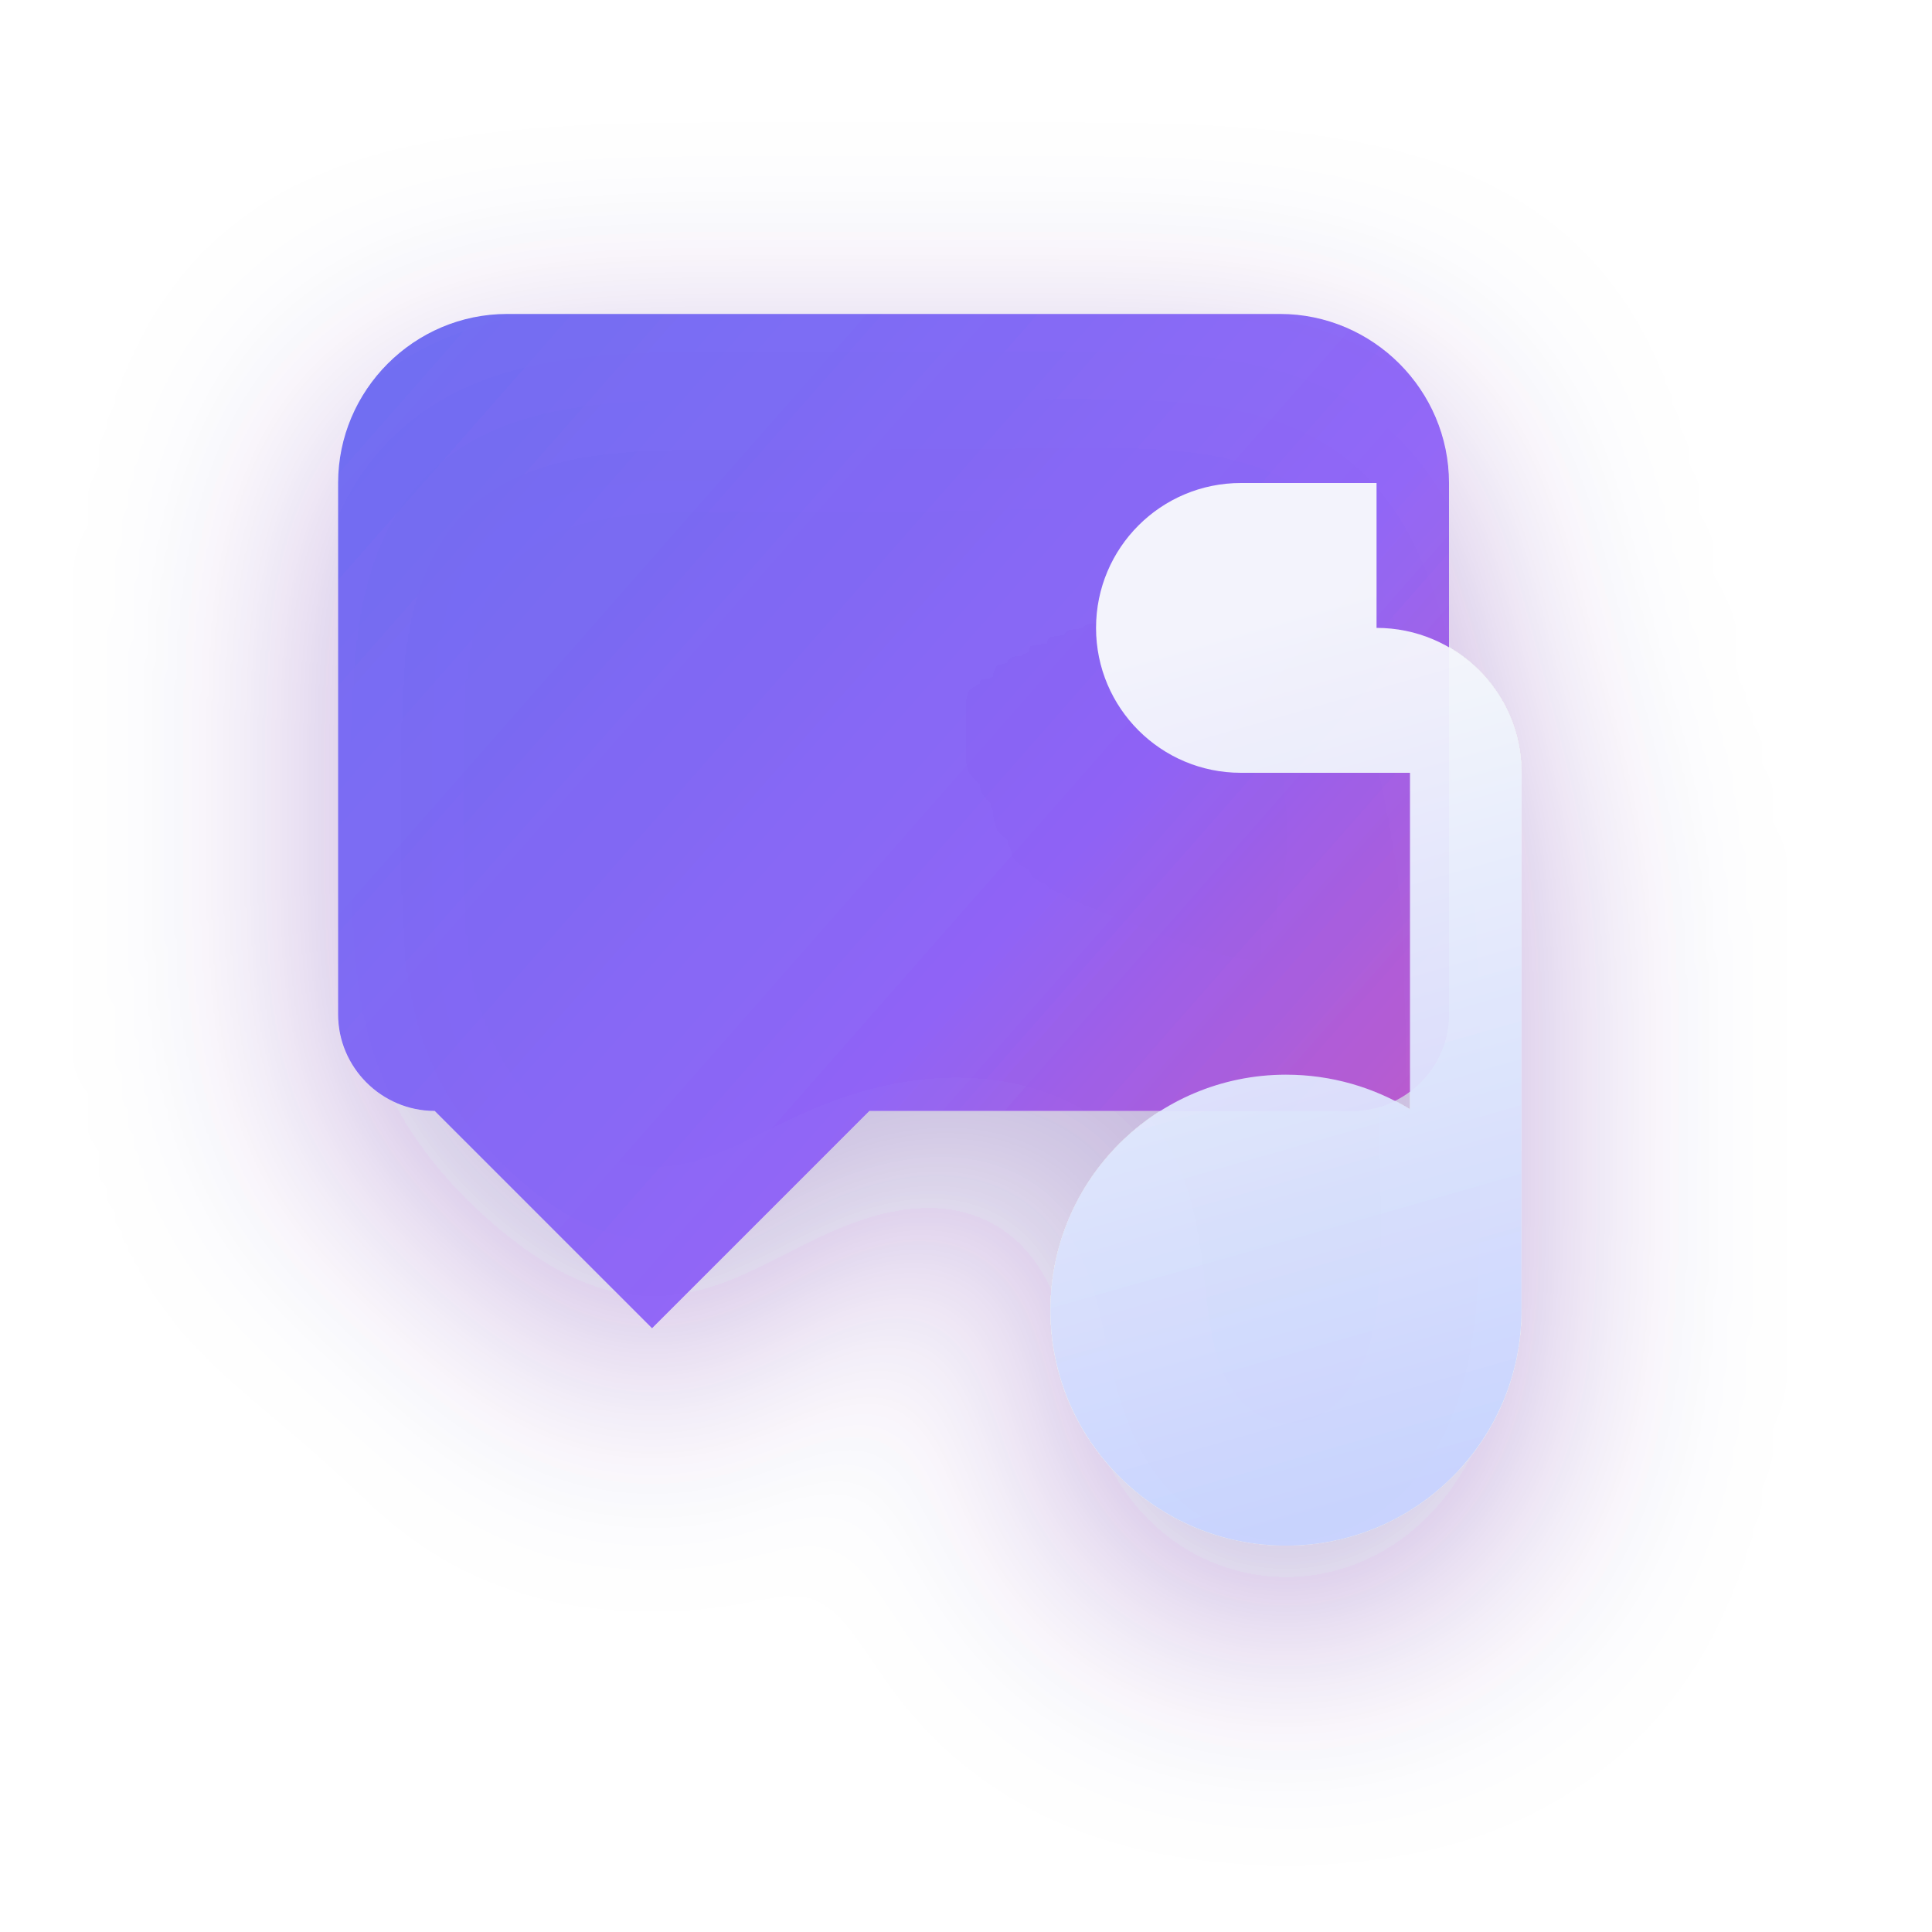
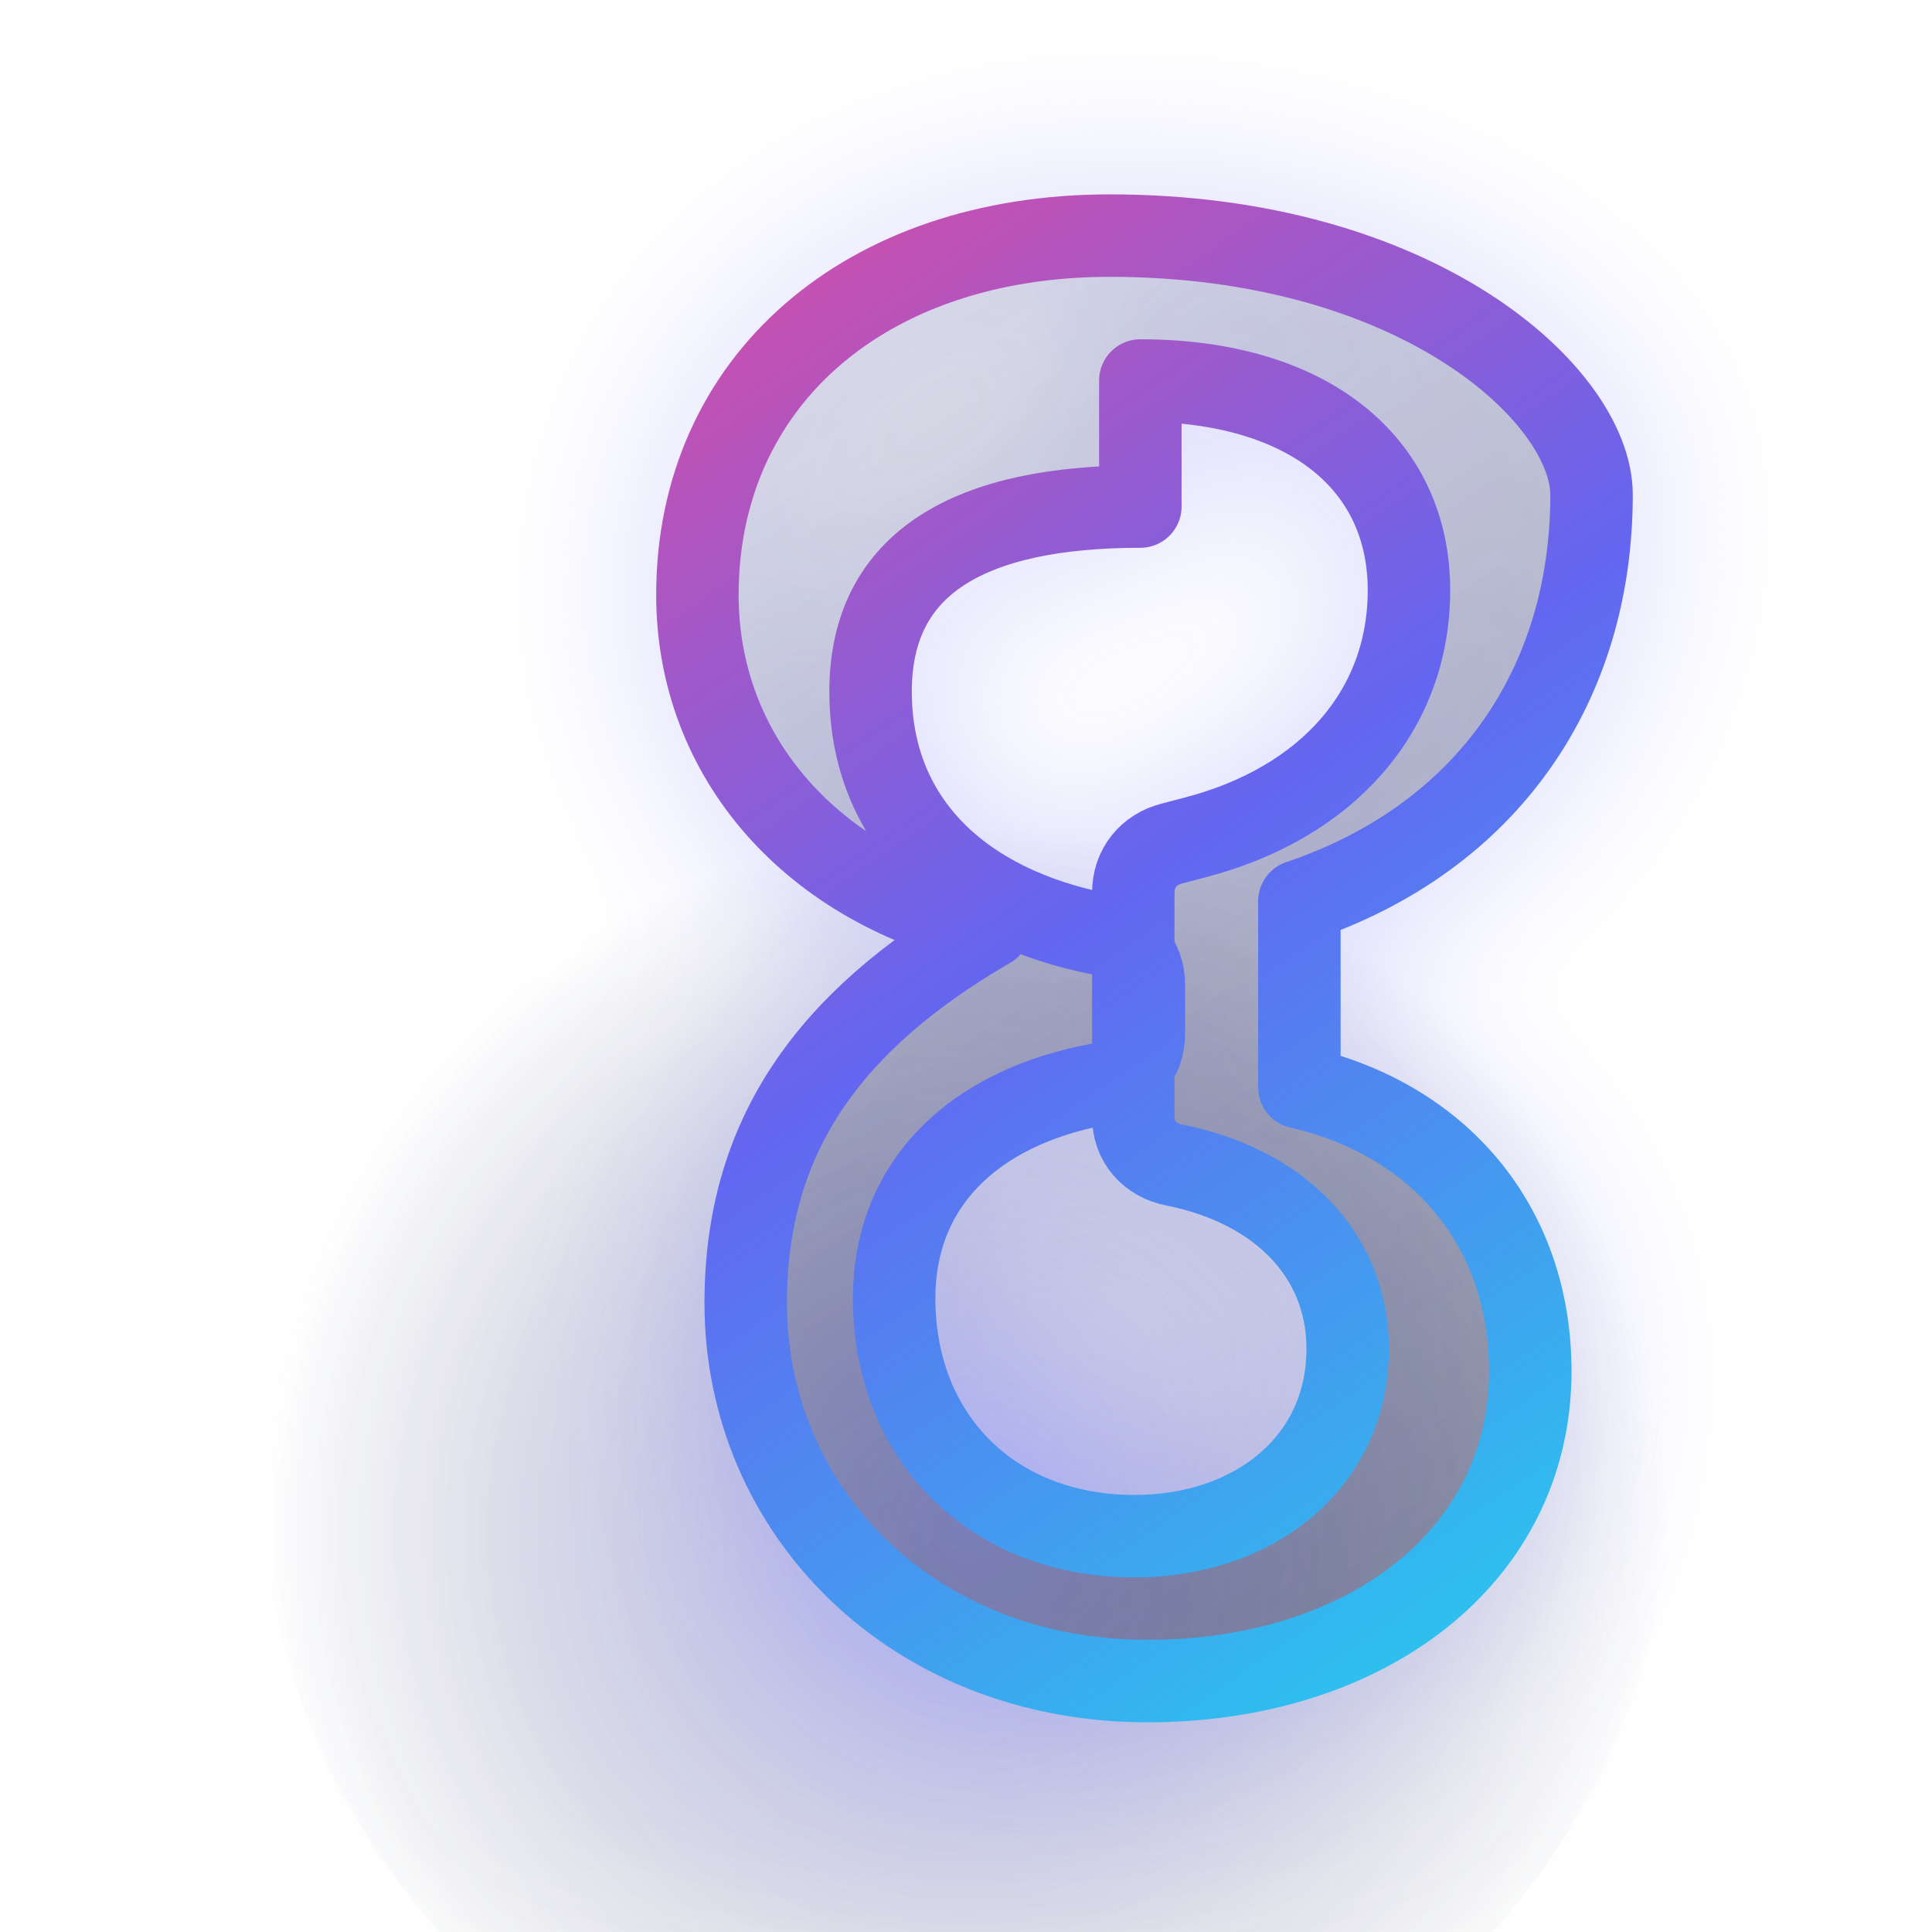
- <svg xmlns="http://www.w3.org/2000/svg" width="160" height="160" viewBox="0 0 160 160" fill="none" role="img" aria-labelledby="memoLogoTitle memoLogoDesc">
+ <svg xmlns="http://www.w3.org/2000/svg" width="164" height="164" viewBox="0 0 164 164" fill="none" role="img" aria-labelledby="logoTitle logoDesc">
  <defs>
-     <linearGradient id="memoGradient" x1="22" y1="30" x2="138" y2="132" gradientUnits="userSpaceOnUse">
-       <stop offset="0" stop-color="#6366F1" />
-       <stop offset="0.5" stop-color="#8B5CF6" />
-       <stop offset="1" stop-color="#EC4899" />
+     <linearGradient id="clefStroke" x1="36" y1="18" x2="128" y2="152" gradientUnits="userSpaceOnUse">
+       <stop offset="0" stop-color="#EC4899" />
+       <stop offset="0.5" stop-color="#6366F1" />
+       <stop offset="1" stop-color="#22D3EE" />
    </linearGradient>
-     <linearGradient id="memoStem" x1="102" y1="52" x2="122" y2="122" gradientUnits="userSpaceOnUse">
-       <stop offset="0" stop-color="#F8FAFC" />
-       <stop offset="1" stop-color="#C7D2FE" />
+     <linearGradient id="clefFill" x1="42" y1="26" x2="120" y2="148" gradientUnits="userSpaceOnUse">
+       <stop offset="0" stop-color="rgba(15, 23, 42, 0.05)" />
+       <stop offset="1" stop-color="rgba(15, 23, 42, 0.4)" />
    </linearGradient>
-     <filter id="shadow" x="0" y="0" width="160" height="160" filterUnits="userSpaceOnUse" color-interpolation-filters="sRGB">
-       <feDropShadow dx="0" dy="6" stdDeviation="10" flood-color="#4C1D95" flood-opacity="0.35" />
+     <radialGradient id="halo" cx="0" cy="0" r="1" gradientUnits="userSpaceOnUse" gradientTransform="translate(82 130) rotate(90) scale(60)">
+       <stop offset="0" stop-color="#6366F1" stop-opacity="0.4" />
+       <stop offset="1" stop-color="#0B1220" stop-opacity="0" />
+     </radialGradient>
+     <filter id="softGlow" x="-12" y="-12" width="188" height="188" filterUnits="userSpaceOnUse" color-interpolation-filters="sRGB">
+       <feGaussianBlur stdDeviation="7" result="blur" />
+       <feFlood flood-color="#6366F1" flood-opacity="0.3" />
+       <feComposite in2="blur" operator="in" />
+       <feComposite in="SourceGraphic" />
    </filter>
  </defs>
-   <g filter="url(#shadow)">
-     <path d="M42 26h64c7.7 0 14 6.3 14 14v44c0 4.4-3.6 8-8 8h-40l-18 18-18-18c-4.4 0-8-3.6-8-8V40c0-7.7 6.3-14 14-14Z" fill="url(#memoGradient)" opacity="0.92" />
-     <path d="M114 52c6.627 0 12 5.373 12 12v44.5c0 10.77-8.73 19.5-19.5 19.5S87 119.27 87 108.5 95.73 89 106.5 89c3.76 0 7.28 1.05 10.27 2.87V64h-14c-6.63 0-12-5.37-12-12 0-6.63 5.37-12 12-12h11.23Z" fill="url(#memoStem)" opacity="0.95" />
+   <g filter="url(#softGlow)">
+     <circle cx="82" cy="124" r="60" fill="url(#halo)" />
+     <path d="M94.2 20c-20.8 0-35 12.4-35 30.5 0 13.8 9.8 24.9 24.8 28.2-13.8 8-20.7 17.9-20.7 31.9 0 17.7 14.2 32.1 34.1 32.1 18.6 0 32.5-10.6 32.5-26.3 0-12.4-7.8-21.4-19.6-24.1v-15.8c16-5.4 24.8-18.4 24.8-34.5C135.1 33.6 120.4 20 94.2 20Zm2.6 12.3c14.2 0 22.8 7 22.8 17.8 0 10.3-7 18.1-18.2 21l-1.9 0.5c-2 0.5-3.3 2.1-3.3 4.2v19c0 2.1 1.4 3.7 3.5 4.1 9 1.8 14.7 7.7 14.7 15.6 0 9.6-7.9 15.9-18.1 15.9-12 0-20.4-8.3-20.4-20.2 0-9.5 6.5-16.2 17.6-18.2 2.2-0.4 3.6-2.1 3.6-4.3V83.6c0-2.1-1.4-3.8-3.6-4.3-11.9-2.3-19.6-9.6-19.6-20.6 0-11 8.5-15.7 22.9-15.7Z" fill="url(#clefFill)" stroke="url(#clefStroke)" stroke-width="7" stroke-linecap="round" stroke-linejoin="round" />
  </g>
</svg>
